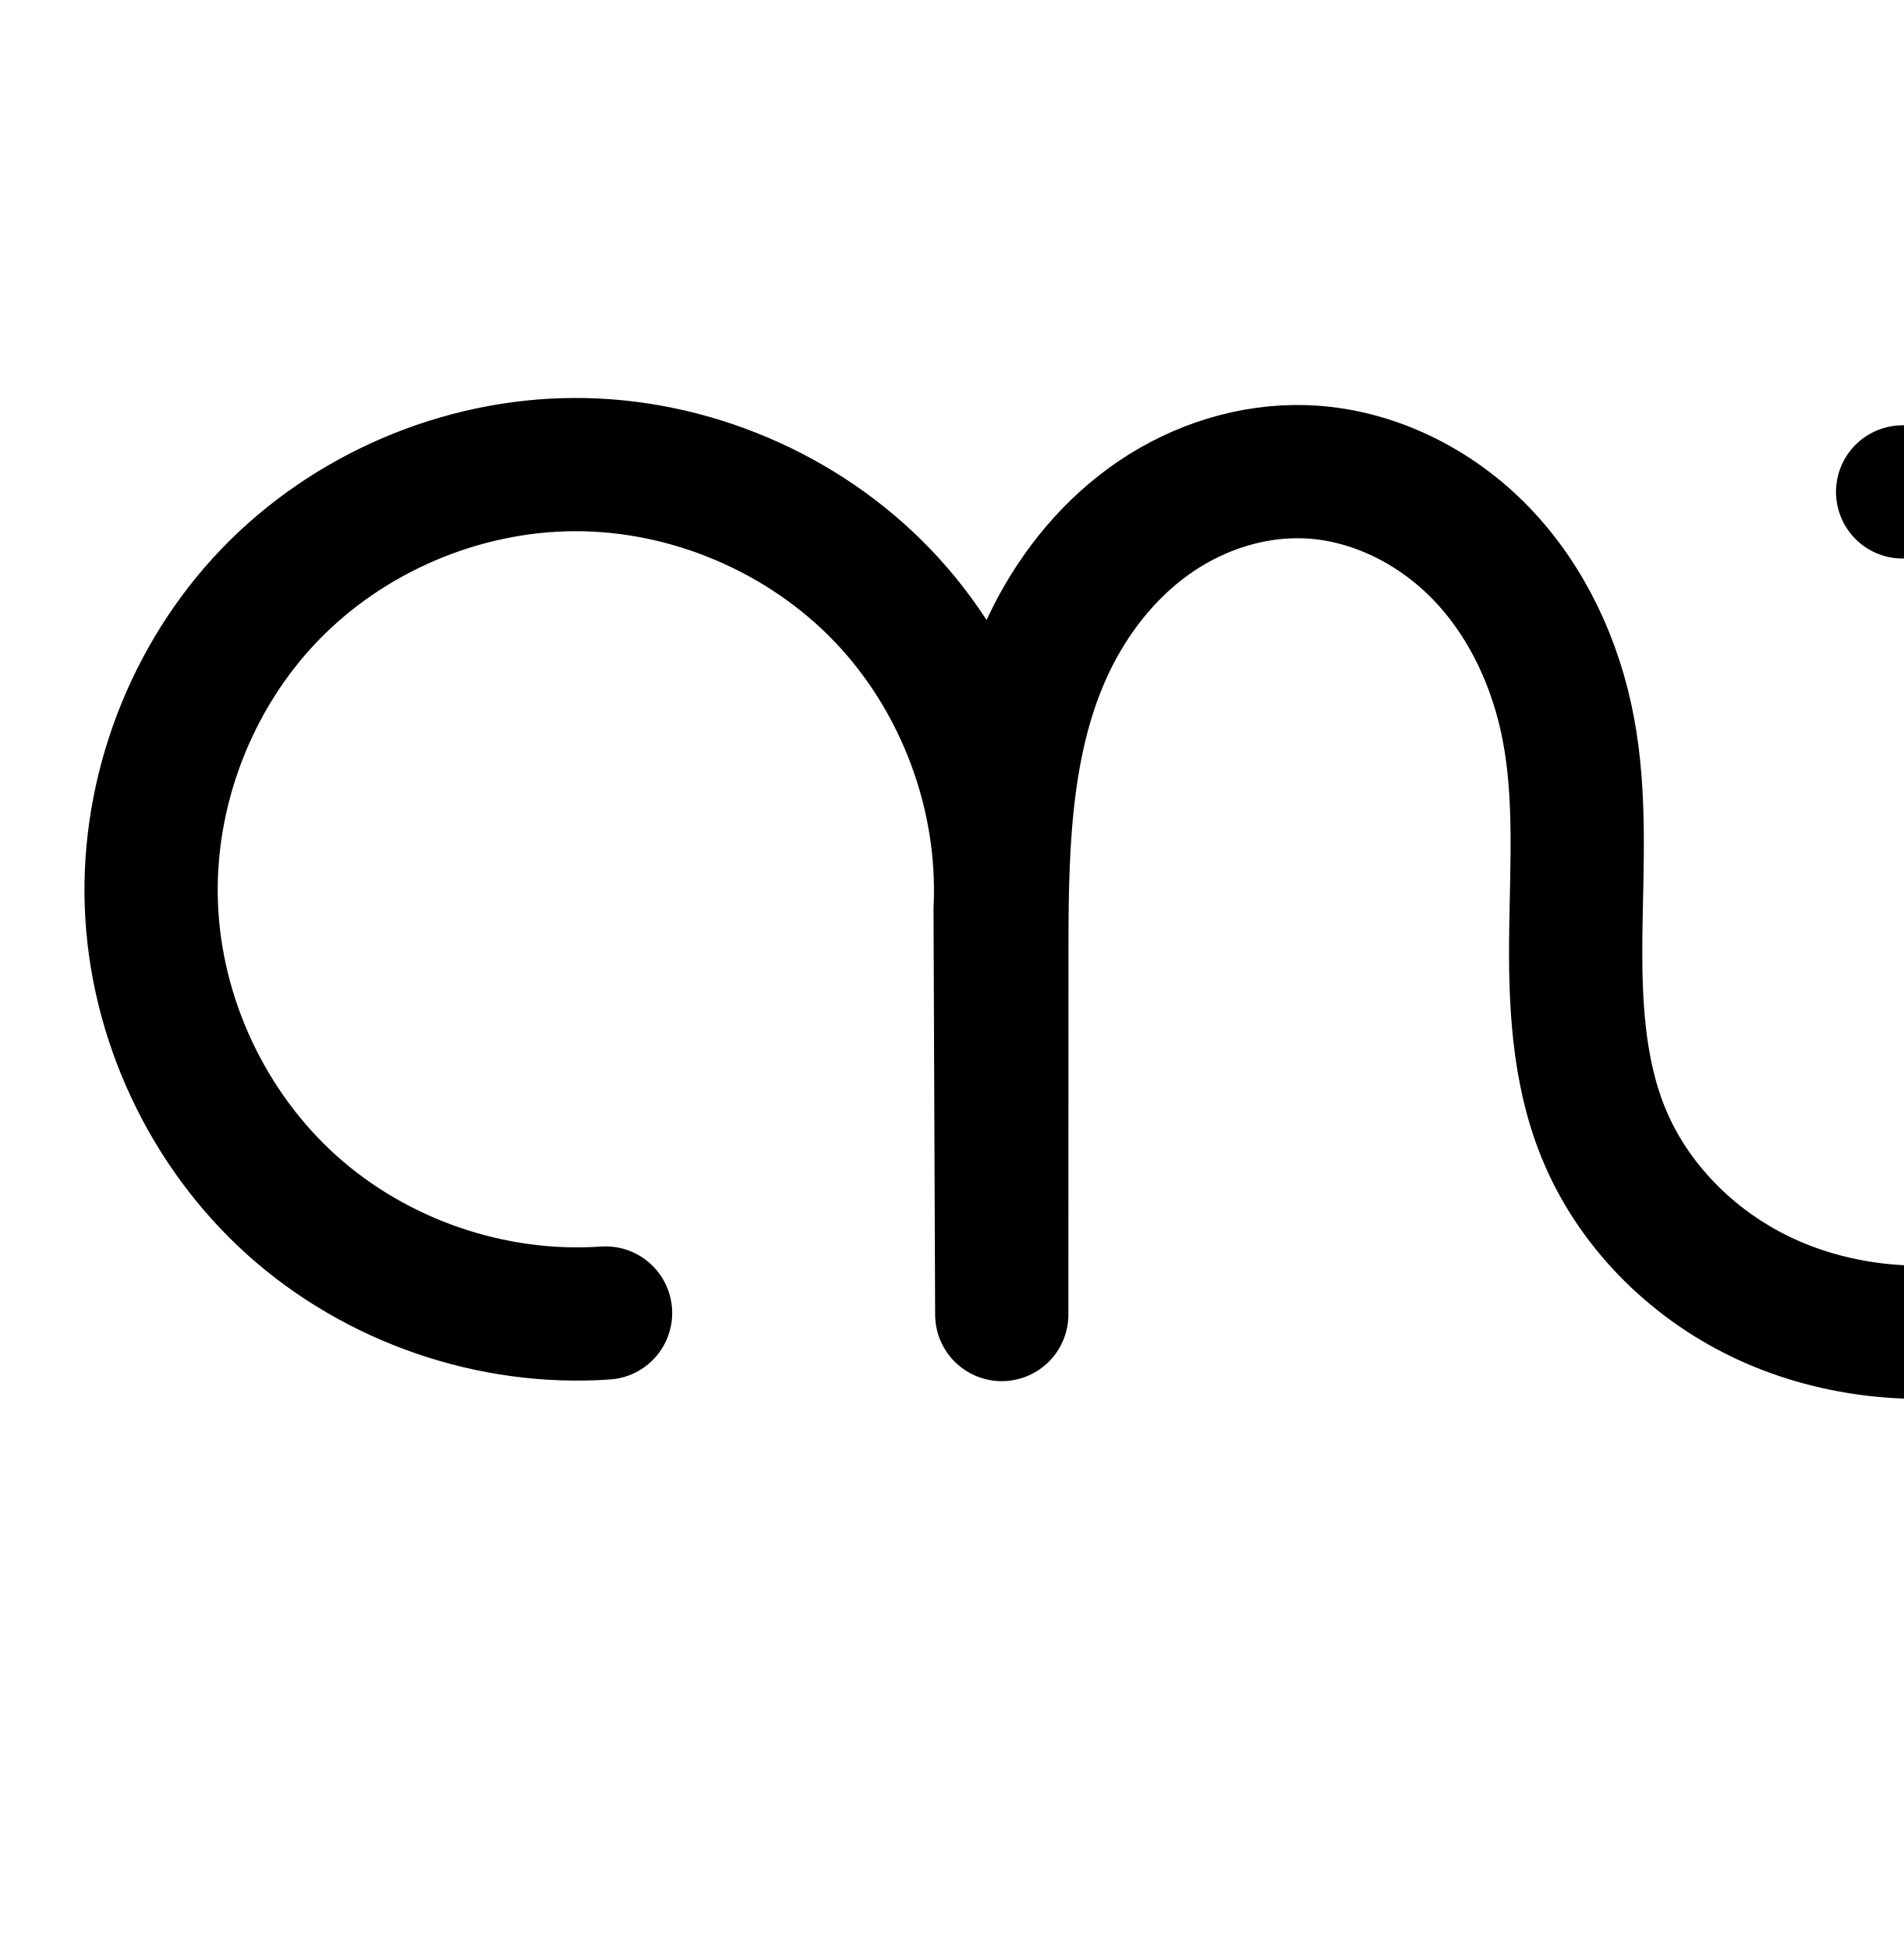
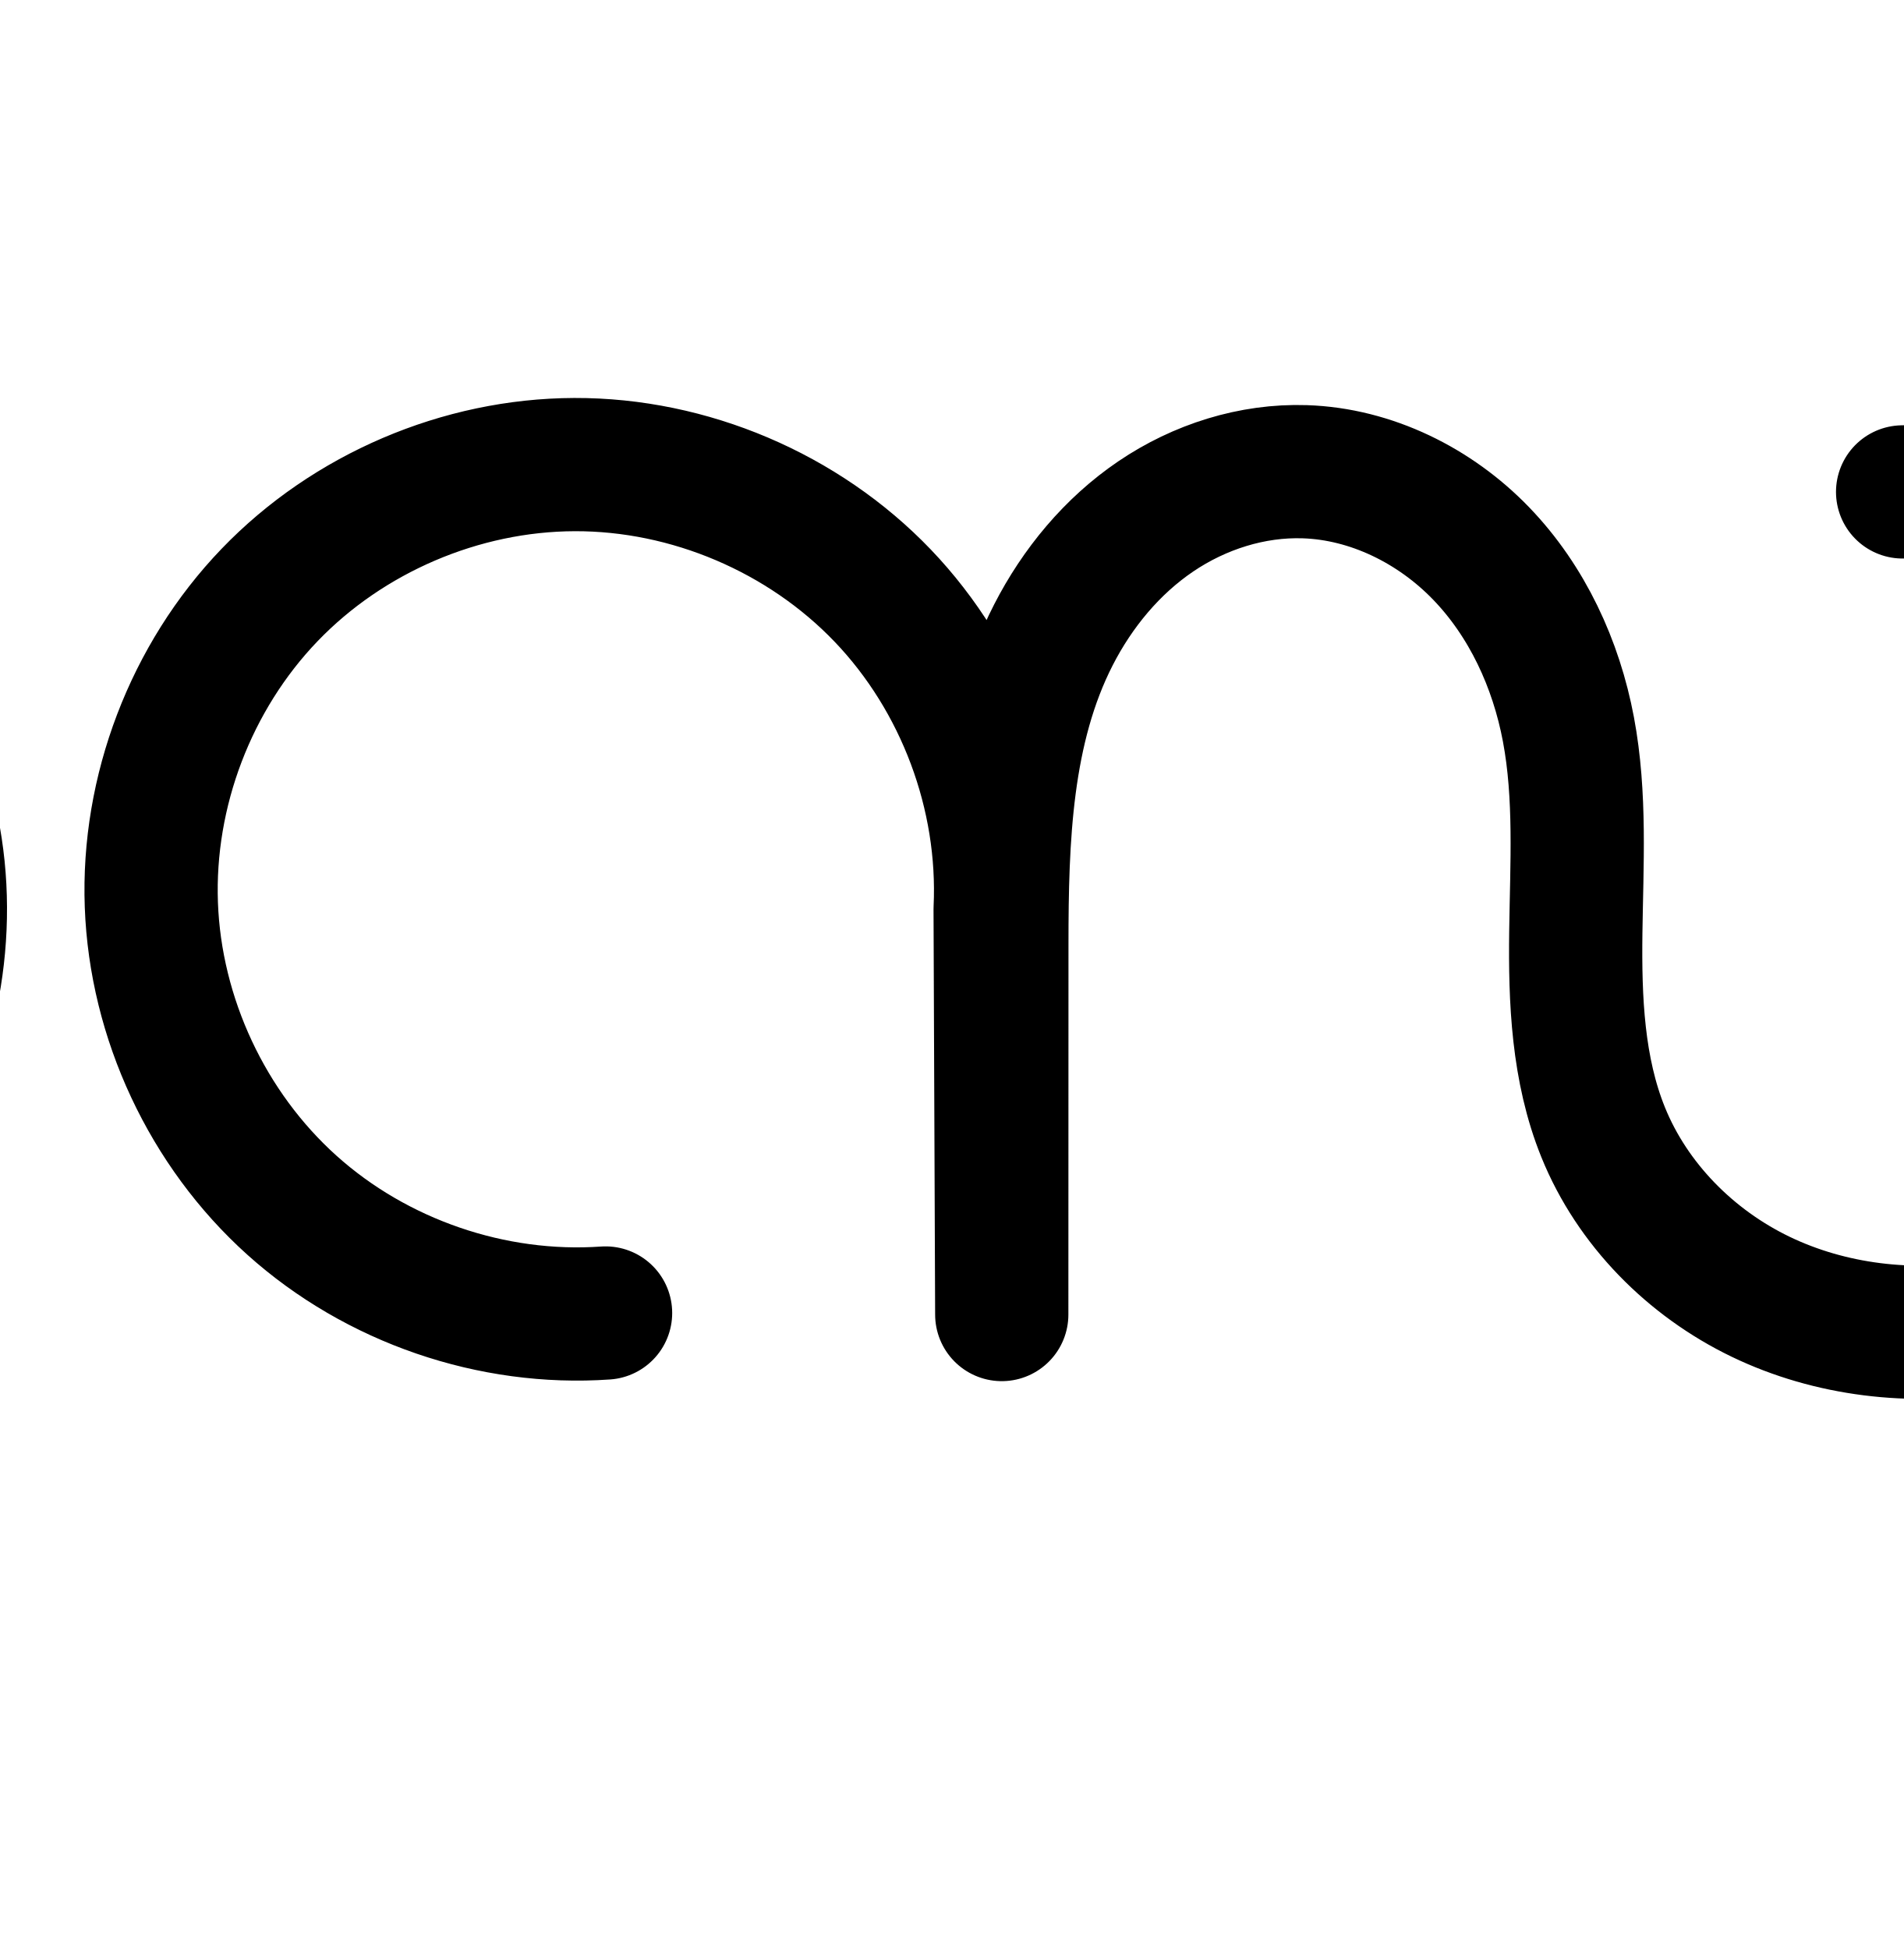
<svg xmlns="http://www.w3.org/2000/svg" width="2000" height="2048" id="svg2992" version="1.1">
  <defs id="defs5498">
    </defs>
  <g id="layer1" transform="translate(0,1048)">
    <path style="fill:none;fill-rule:evenodd;stroke:#000000;stroke-width:140;stroke-linecap:round;stroke-linejoin:round;stroke-miterlimit:4;stroke-dasharray:none;stroke-opacity:1" d="M 636.251,331.694 C 517.217,340.043 395.463,298.2 306.709,218.441 217.955,138.681 163.389,22.072 159.02,-97.175 c -4.369,-119.247 41.518,-239.536 124.198,-325.576 82.68,-86.04 201.046,-136.68 320.372,-137.063 120.575,-0.387 240.474,50.594 323.847,137.7 83.373,87.106 129.058,209.121 123.394,329.564 l 1.692,425.859 0.101,-389.35 c 0.029,-110.869 3.641,-226.058 54.139,-324.758 25.249,-49.35 61.667,-93.437 107.549,-124.547 45.882,-31.11 101.282,-48.8 156.685,-46.961 69.714,2.314 136.753,35.662 185.177,85.865 48.424,50.204 78.848,116.248 91.728,184.801 13.153,70.007 8.71,141.924 7.759,213.149 -0.95,71.226 2.001,144.257 28.74,210.28 30.631,75.633 91.969,137.439 165.487,172.847 73.518,35.408 158.417,44.992 238.893,31.487 109.401,-18.36 211.007,-79.665 278.255,-167.889 67.248,-88.224 99.434,-202.444 88.144,-312.799 -11.29,-110.355 -65.938,-215.692 -149.657,-288.47 -83.719,-72.779 -195.635,-112.24 -306.487,-108.066" id="path4370-92-6-1-7-5" />
    <path style="color:#000000;font-style:normal;font-variant:normal;font-weight:normal;font-stretch:normal;font-size:medium;line-height:normal;font-family:sans-serif;text-indent:0;text-align:start;text-decoration:none;text-decoration-line:none;text-decoration-style:solid;text-decoration-color:#000000;letter-spacing:normal;word-spacing:normal;text-transform:none;direction:ltr;block-progression:tb;writing-mode:lr-tb;baseline-shift:baseline;text-anchor:start;white-space:normal;clip-rule:nonzero;display:inline;overflow:visible;visibility:visible;opacity:1;isolation:auto;mix-blend-mode:normal;color-interpolation:sRGB;color-interpolation-filters:linearRGB;solid-color:#000000;solid-opacity:1;fill:#000000;fill-opacity:1;fill-rule:evenodd;stroke:none;stroke-width:140;stroke-linecap:round;stroke-linejoin:round;stroke-miterlimit:4;stroke-dasharray:none;stroke-dashoffset:0;stroke-opacity:1;color-rendering:auto;image-rendering:auto;shape-rendering:auto;text-rendering:auto;enable-background:accumulate" d="m 470.17,1012.867 c -138.982,0.446 -274.322,58.347 -370.621,158.56 -96.299,100.213 -148.766,237.751 -143.678,376.641 5.088,138.889 67.478,272.219 170.852,365.117 103.374,92.898 242.589,140.74 381.23,131.016 a 70.007,70.007 0 1 0 -9.795,-139.656 c -99.427,6.974 -203.723,-28.869 -277.857,-95.49 -74.134,-66.621 -120.874,-166.509 -124.523,-266.113 -3.649,-99.604 35.658,-202.643 104.719,-274.51 69.061,-71.867 170.453,-115.246 270.123,-115.566 100.695,-0.323 203.428,43.36 273.055,116.104 69.627,72.744 108.769,177.289 104.039,277.873 a 70.007,70.007 0 0 0 -0.076,3.566 l 1.691,425.859 a 70.007,70.007 0 0 0 140,-0.26 l 0,-0.297 0.102,-389.053 c 0.029,-109.361 5.401,-212.649 46.457,-292.894 20.517,-40.102 49.817,-74.966 84.514,-98.492 34.421,-23.339 76.098,-36.231 115.08,-34.938 48.914,1.623 100.351,26.385 137.117,64.502 37.299,38.669 62.622,92.218 73.314,149.129 11.018,58.645 7.541,125.781 6.561,199.289 -0.985,73.797 1.045,156.482 33.853,237.49 37.855,93.471 111.498,167.016 199.994,209.637 88.05,42.407 187.12,53.185 280.852,37.455 127.508,-21.398 243.962,-91.662 322.34,-194.488 78.378,-102.826 115.268,-233.74 102.109,-362.359 -13.159,-128.62 -75.794,-249.349 -173.369,-334.174 -97.576,-84.825 -225.845,-130.054 -355.045,-125.189 a 70.007,70.007 0 1 0 5.268,139.902 c 92.505,-3.483 188.065,30.21 257.928,90.943 69.863,60.733 116.524,150.678 125.945,242.768 9.421,92.09 -18.061,189.617 -74.178,263.238 -56.117,73.622 -142.876,125.97 -234.17,141.291 -67.219,11.281 -137.945,2.889 -196.932,-25.52 -58.541,-28.194 -107.573,-78.261 -130.981,-136.057 -20.67,-51.037 -24.543,-114.414 -23.627,-183.068 0.92,-68.943 6.331,-145.64 -8.957,-227.01 -15.067,-80.194 -50.593,-158.732 -110.143,-220.471 -60.082,-62.29 -142.723,-104.227 -233.236,-107.231 -71.826,-2.384 -140.948,20.104 -198.291,58.984 -57.067,38.693 -100.601,92.003 -130.582,150.601 -2.774,5.422 -5.297,10.886 -7.828,16.348 -17.188,-26.351 -36.69,-51.277 -58.613,-74.182 -97.119,-101.468 -234.186,-159.748 -374.641,-159.297 z" id="path4370-92-6-1-7-5-8" />
+     <path style="fill:none;fill-rule:evenodd;stroke:#000000;stroke-width:70;stroke-linecap:round;stroke-linejoin:round;stroke-miterlimit:4;stroke-dasharray:none;stroke-opacity:1" d="m -1994.76,364.762 c -129.073,9.463 -261.271,-35.624 -357.663,-121.984 -96.392,-86.36 -155.679,-212.828 -160.402,-342.161 -4.723,-129.334 45.182,-259.788 135.019,-352.949 89.837,-93.16 218.394,-147.769 347.814,-147.745 130.225,0.024 259.54,55.393 349.431,149.617 89.891,94.224 139.116,226 133.015,356.082 l 1.825,460.888 0.109,-421.376 c 0.031,-119.853 3.841,-244.348 58.199,-351.165 27.179,-53.409 66.421,-101.172 115.945,-134.915 49.523,-33.743 109.397,-52.981 169.29,-51.006 75.338,2.484 147.757,38.653 199.973,93.017 52.216,54.363 84.914,125.811 98.728,199.913 14.128,75.786 9.266,153.609 8.223,230.693 -1.043,77.084 2.175,156.126 31.149,227.565 33.092,81.592 99.224,148.289 178.499,186.601 79.275,38.311 170.836,48.852 257.712,34.54 118.644,-19.546 228.96,-85.757 302.011,-181.266 73.052,-95.509 108.071,-219.311 95.873,-338.934 -12.198,-119.623 -71.486,-233.809 -162.312,-312.607 -90.826,-78.798 -212.235,-121.379 -332.383,-116.575" id="path4370-92-6-1-7-5-2" />
+     <path style="color:#000000;font-style:normal;font-variant:normal;font-weight:normal;font-stretch:normal;font-size:medium;line-height:normal;font-family:sans-serif;text-indent:0;text-align:start;text-decoration:none;text-decoration-line:none;text-decoration-style:solid;text-decoration-color:#000000;letter-spacing:normal;word-spacing:normal;text-transform:none;direction:ltr;block-progression:tb;writing-mode:lr-tb;baseline-shift:baseline;text-anchor:start;white-space:normal;clip-rule:nonzero;display:inline;overflow:visible;visibility:visible;opacity:1;isolation:auto;mix-blend-mode:normal;color-interpolation:sRGB;color-interpolation-filters:linearRGB;solid-color:#000000;solid-opacity:1;fill:#000000;fill-opacity:1;fill-rule:evenodd;stroke:none;stroke-width:70;stroke-linecap:round;stroke-linejoin:round;stroke-miterlimit:4;stroke-dasharray:none;stroke-dashoffset:0;stroke-opacity:1;color-rendering:auto;image-rendering:auto;shape-rendering:auto;text-rendering:auto;enable-background:accumulate" d="m -2149.984,612.924 c -139.269,-0.026 -276.339,58.199 -373.014,158.449 -96.674,100.25 -149.885,239.345 -144.803,378.521 5.082,139.177 68.295,274.019 172.024,366.951 103.728,92.932 244.679,141.005 383.576,130.822 a 35.004,35.004 0 1 0 -5.117,-69.812 c -119.25,8.743 -242.694,-33.357 -331.75,-113.145 -89.056,-79.787 -144.416,-197.881 -148.779,-317.371 -4.363,-119.49 42.237,-241.307 125.236,-327.377 83,-86.07 203.043,-137.061 322.613,-137.039 120.308,0.022 241.067,51.729 324.113,138.777 83.046,87.049 129.016,210.105 123.379,330.281 a 35.004,35.004 0 0 0 -0.039,1.779 l 1.826,460.74 0,0.146 a 35.004,35.004 0 0 0 70,-0.129 l 0.109,-421.375 c 0.031,-119.117 4.72,-237.691 54.393,-335.301 24.828,-48.789 60.527,-91.932 104.459,-121.865 43.791,-29.837 96.786,-46.652 148.43,-44.949 64.892,2.139 129.493,33.984 175.883,82.281 46.66,48.579 76.831,113.777 89.564,182.082 13.072,70.12 8.691,145.568 7.633,223.805 -1.06,78.381 1.698,162.258 33.713,241.193 36.699,90.486 108.965,163.041 195.703,204.959 86.517,41.811 185.142,52.964 278.629,37.562 127.719,-21.041 245.484,-91.723 324.123,-194.537 78.639,-102.814 116.024,-234.975 102.893,-363.748 -13.131,-128.773 -76.422,-250.669 -174.195,-335.494 -97.773,-84.825 -227.381,-130.281 -356.719,-125.109 a 35.004,35.004 0 1 0 2.797,69.943 c 110.957,-4.437 224.17,35.271 308.049,108.041 83.879,72.77 139.163,179.248 150.428,289.721 11.265,110.473 -21.39,225.916 -88.854,314.119 -67.464,88.203 -170.332,149.943 -279.9,167.994 -80.265,13.223 -164.76,3.294 -236.793,-31.518 -71.812,-34.705 -131.808,-95.544 -161.293,-168.242 -25.934,-63.943 -29.611,-138.151 -28.586,-213.938 1.027,-75.931 6.371,-156.129 -8.812,-237.58 -14.895,-79.899 -50.122,-157.596 -107.894,-217.744 -58.043,-60.43 -138.279,-100.926 -224.062,-103.754 -68.144,-2.246 -134.895,19.416 -190.15,57.064 -55.115,37.553 -97.9,89.937 -127.43,147.965 -16.194,31.821 -28.053,64.746 -36.902,98.232 -24.105,-55.52 -57.732,-106.925 -99.73,-150.947 -96.737,-101.399 -234.607,-160.431 -374.748,-160.457 z" id="path4370-92-6-1-7-5-2-6" />
  </g>
</svg>
